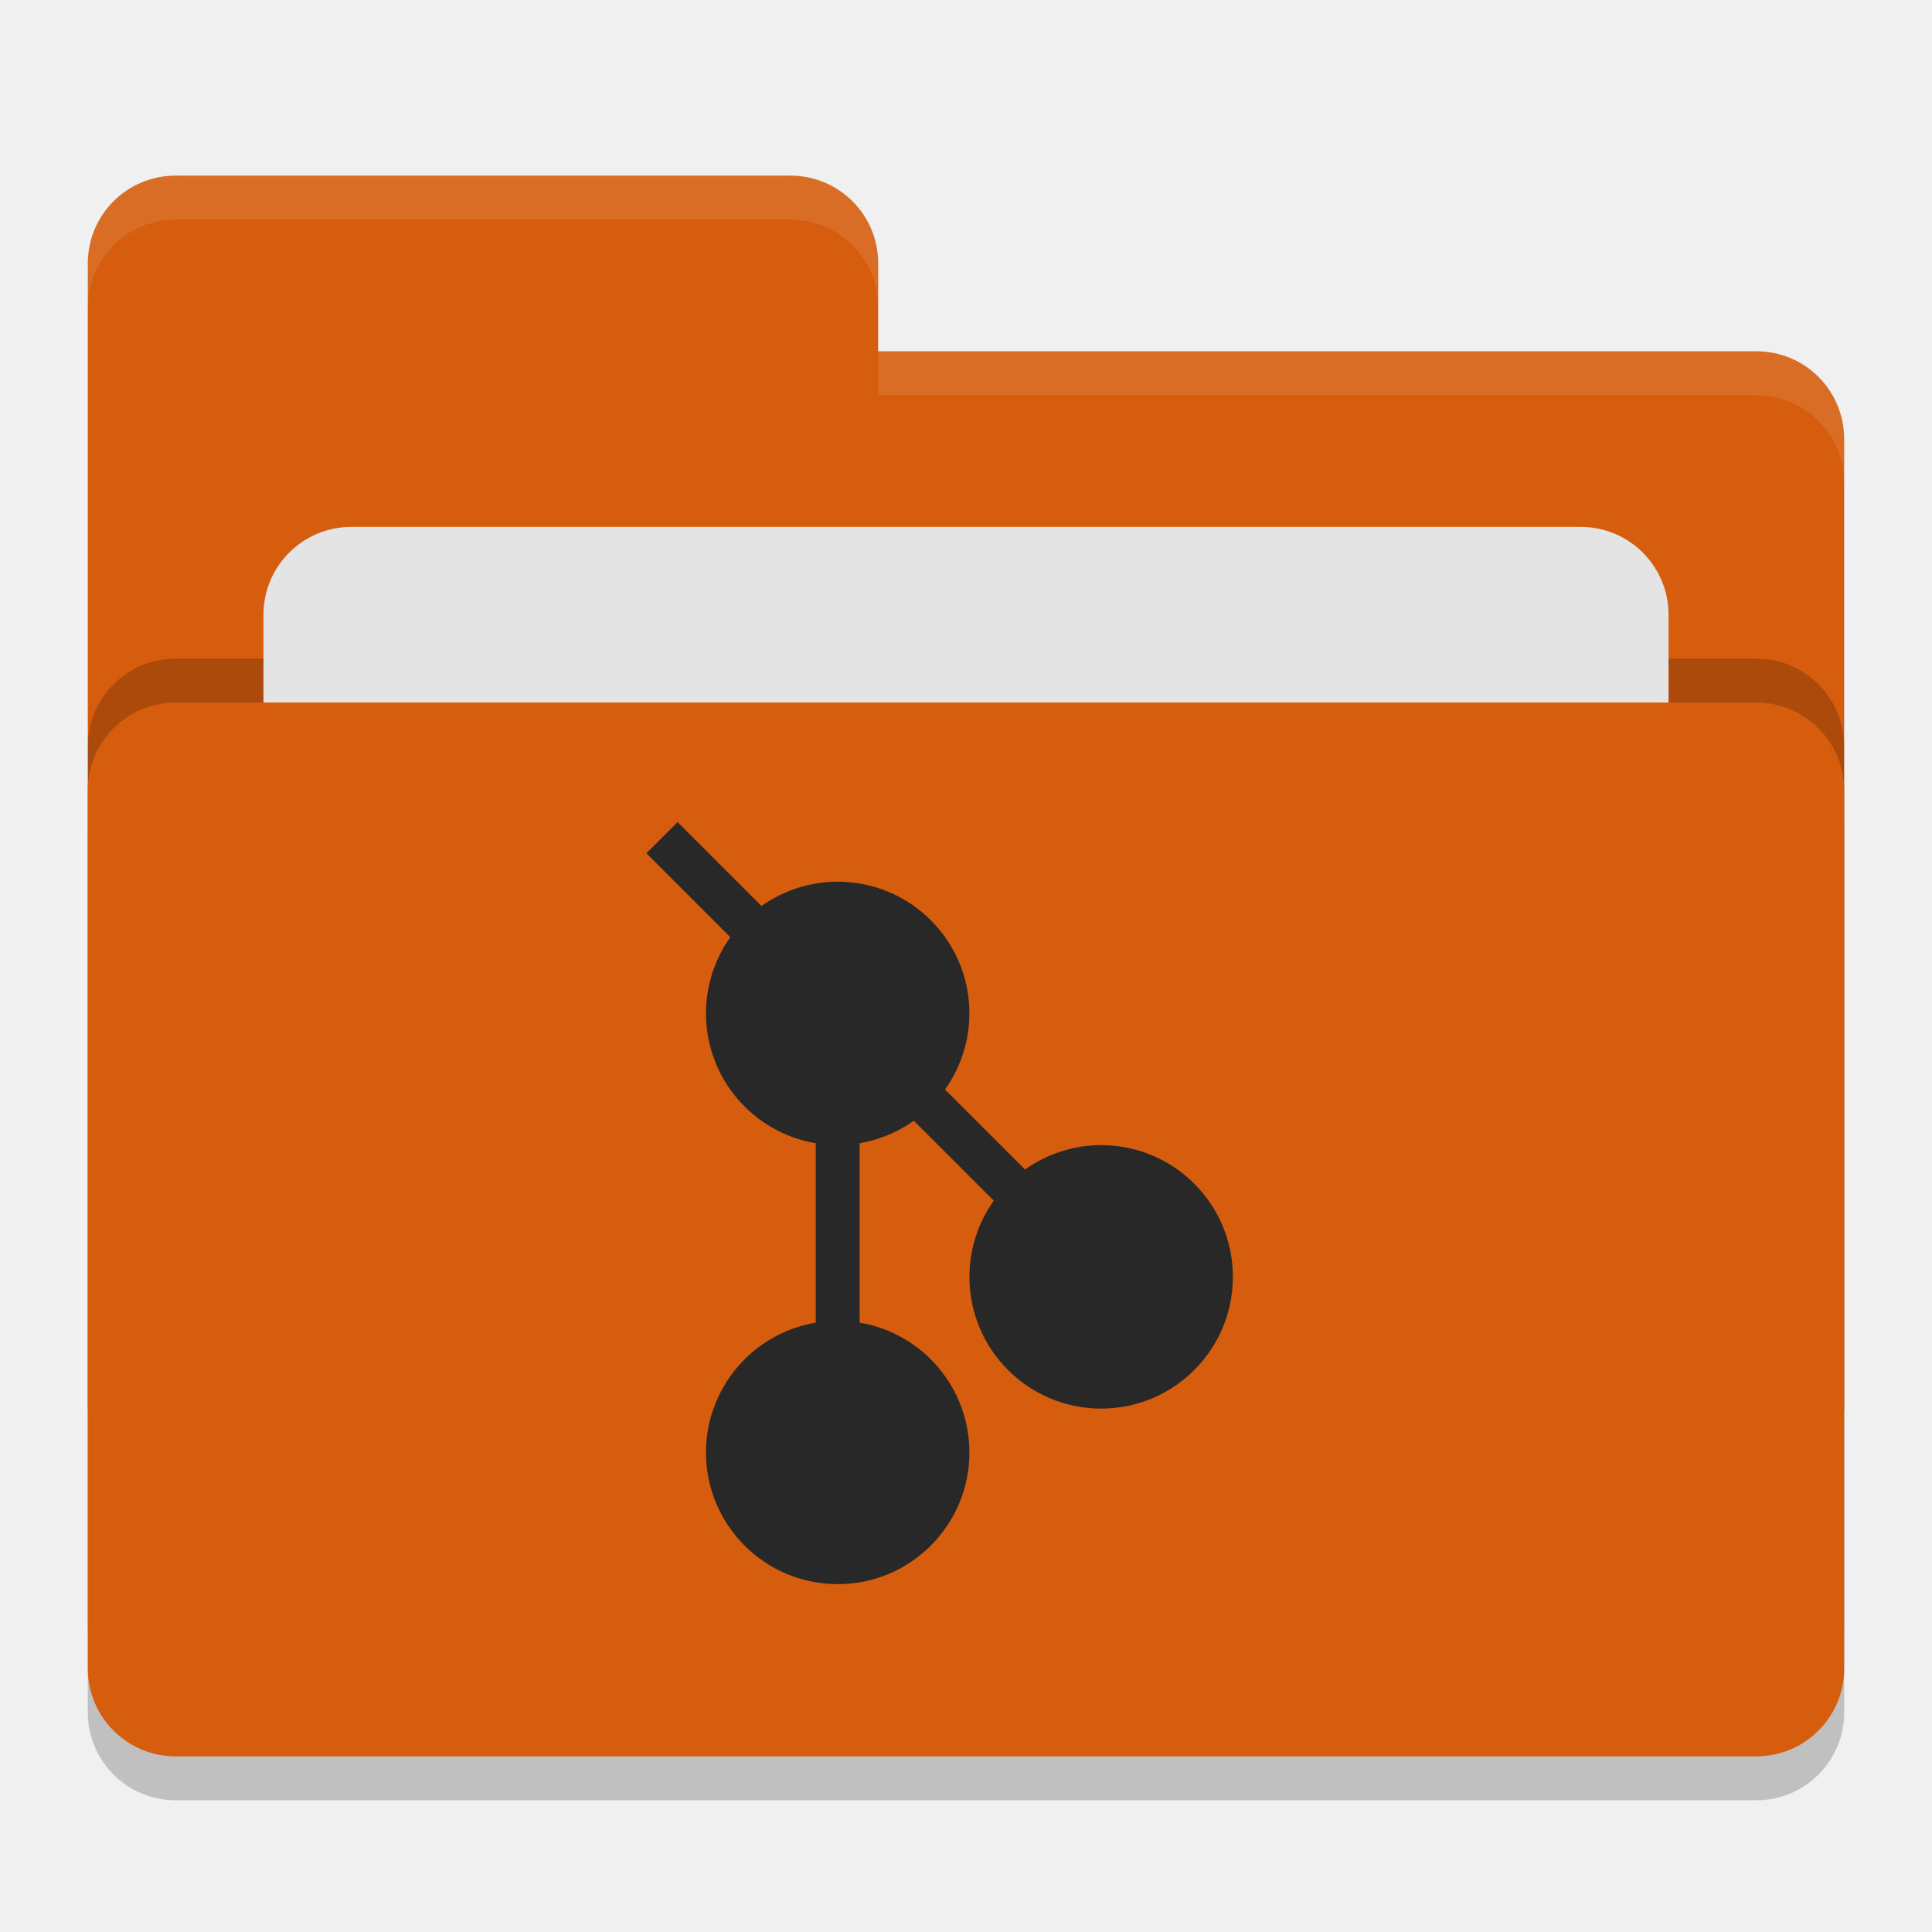
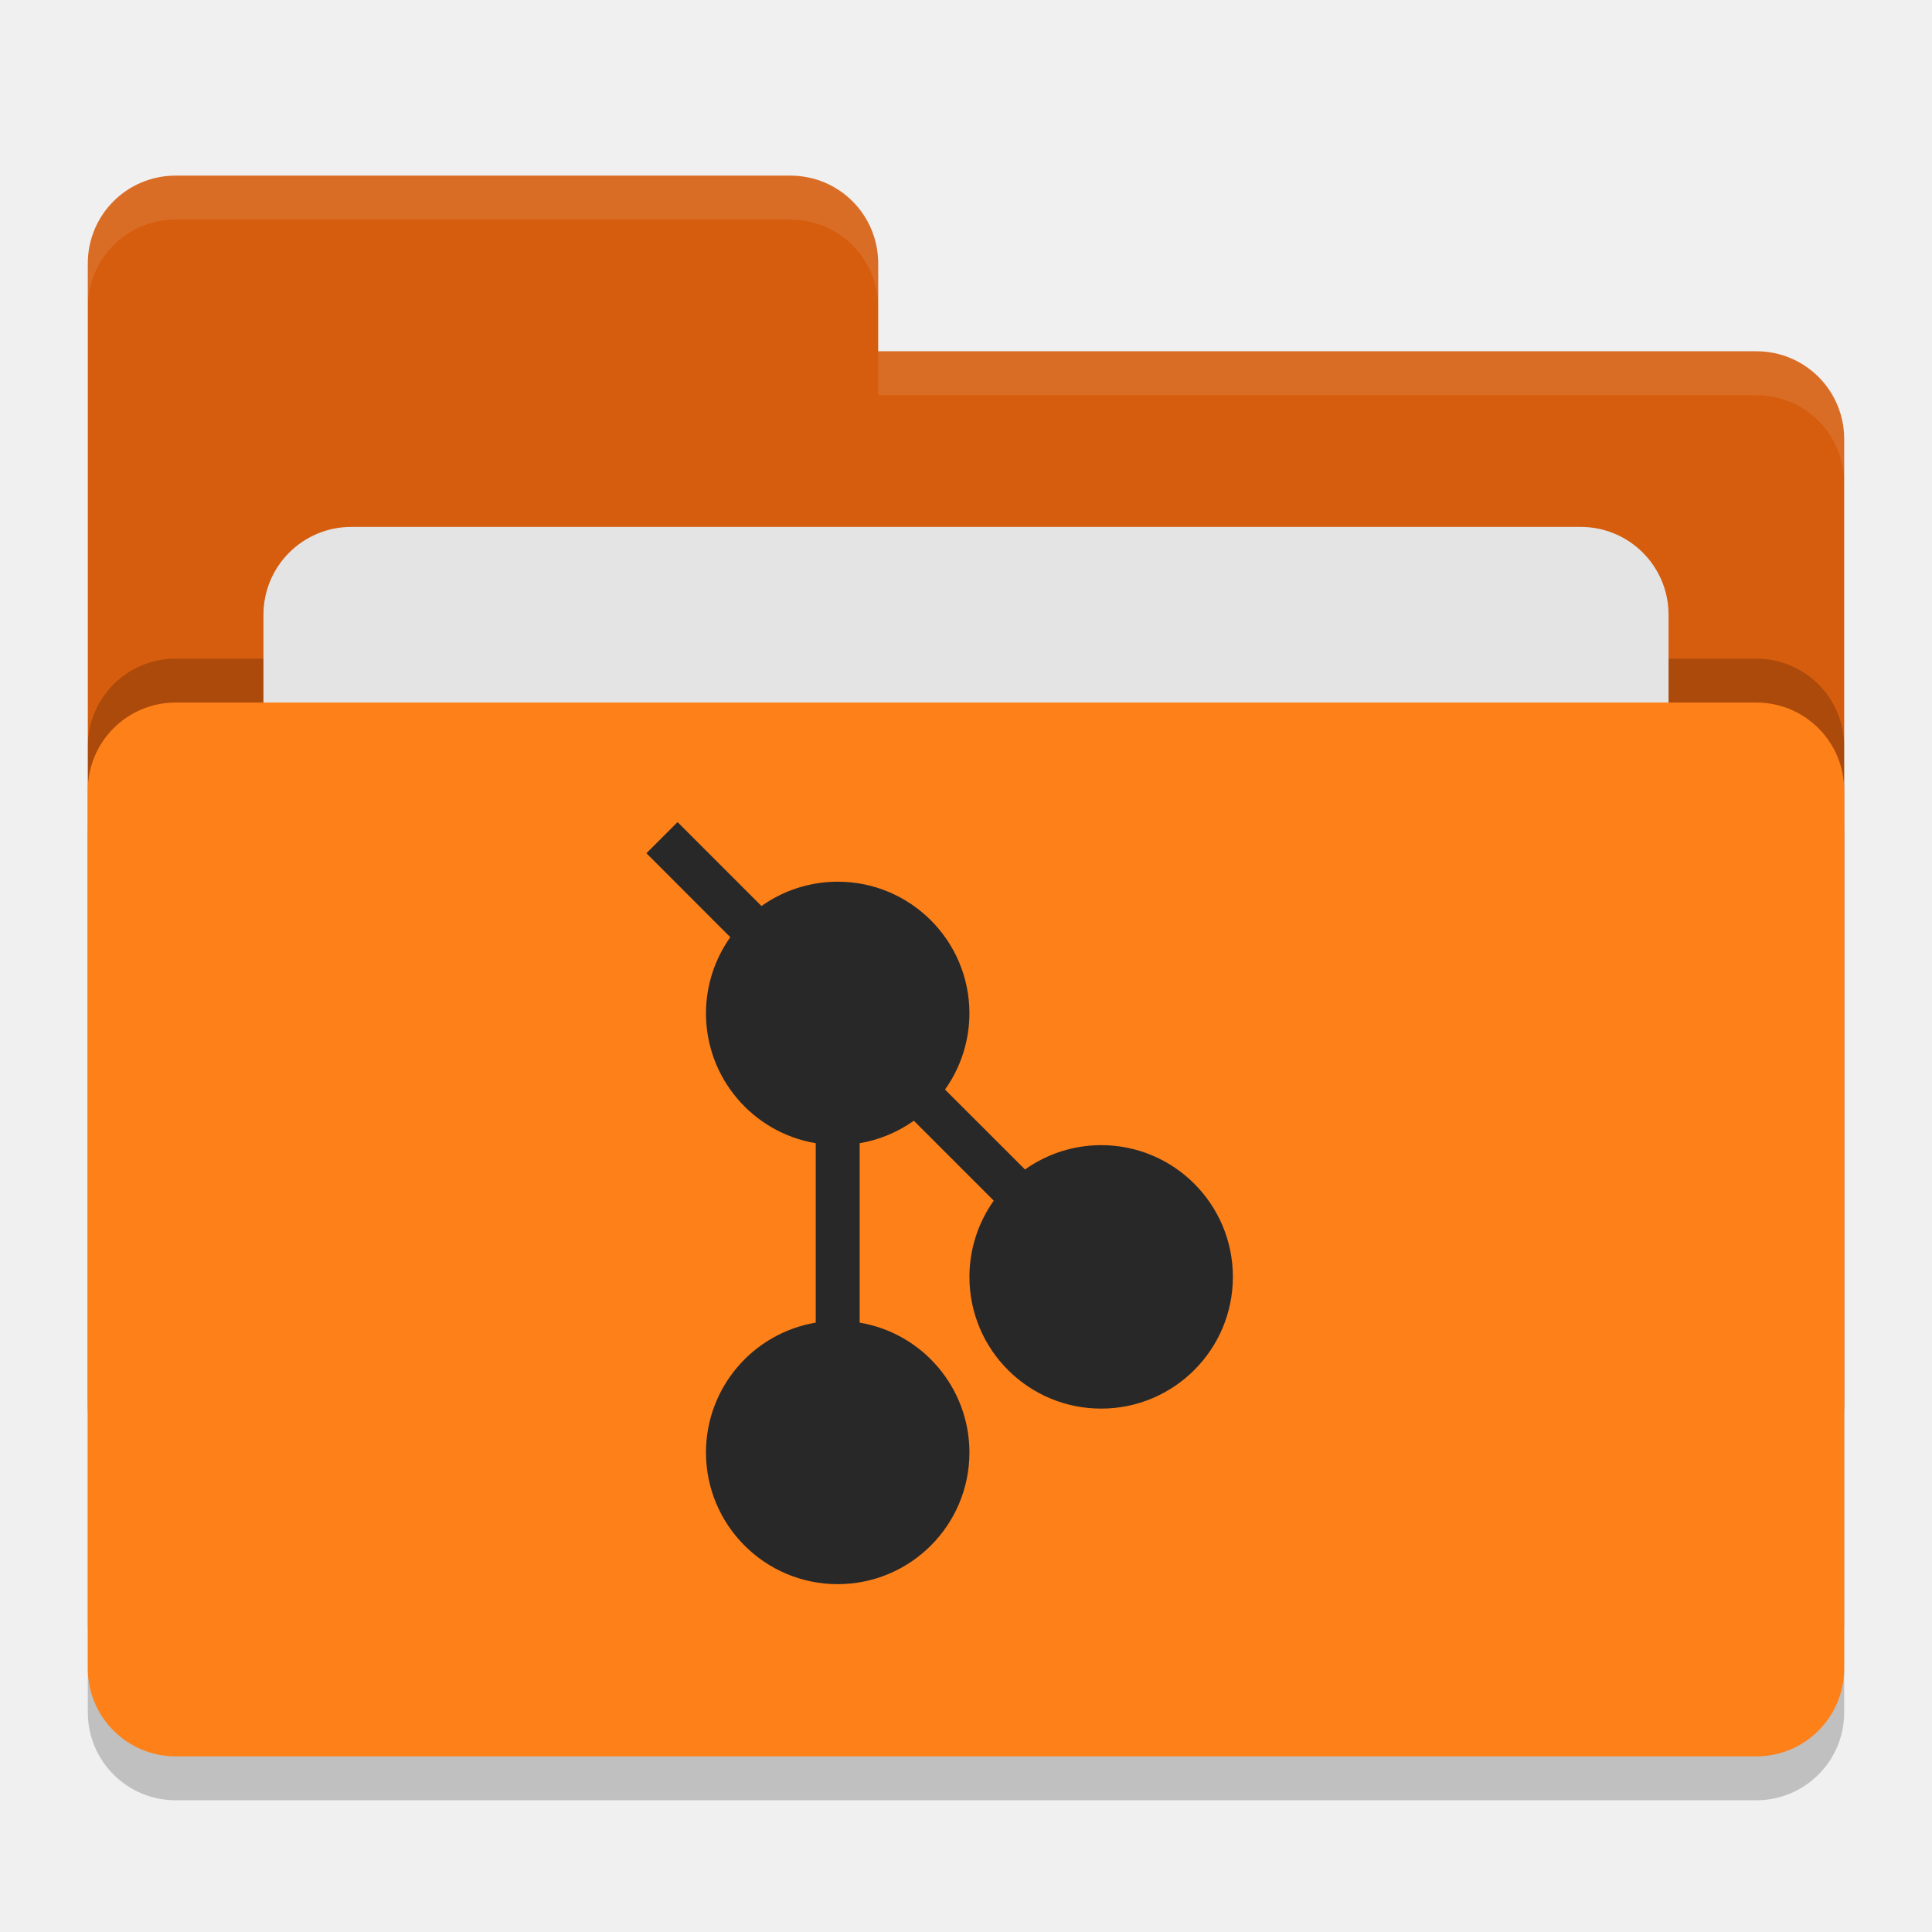
<svg xmlns="http://www.w3.org/2000/svg" width="22" height="22" version="1">
  <rect style="opacity:0.2" width="20" height="12" x="1" y="8.5" rx="1" ry="1" />
  <path style="fill:#d65d0e" d="M 1,16 C 1,16.554 1.446,17 2,17 H 20 C 20.554,17 21,16.554 21,16 V 5 C 21,4.446 20.554,4 20,4 H 10 V 3 C 10,2.446 9.554,2 9,2 H 2 C 1.446,2 1,2.446 1,3" />
  <rect style="opacity:0.2" width="20" height="12" x="1" y="7.5" rx="1" ry="1" />
  <rect style="fill:#e4e4e4" width="16" height="8" x="3" y="6" rx="1" ry="1" />
-   <rect style="fill:#d65d0e" width="20" height="12" x="1" y="8" rx="1" ry="1" />
+   <rect style="fill:#fe8019" width="20" height="12" x="1" y="8" rx="1" ry="1" />
  <path style="opacity:0.1;fill:#ffffff" d="M 2,2 C 1.446,2 1,2.446 1,3 V 3.5 C 1,2.946 1.446,2.5 2,2.5 H 9 C 9.554,2.5 10,2.946 10,3.5 V 3 C 10,2.446 9.554,2 9,2 Z M 10,4 V 4.5 H 20 C 20.554,4.5 21,4.946 21,5.5 V 5 C 21,4.446 20.554,4 20,4 Z" />
  <path style="fill:#282828" d="M 7.716,9.361 7.361,9.716 8.316,10.672 A 1.5,1.5 0 0 0 8.039,11.539 1.5,1.5 0 0 0 9.289,13.018 V 15.061 A 1.5,1.5 0 0 0 8.039,16.539 1.5,1.5 0 0 0 9.539,18.039 1.5,1.5 0 0 0 11.039,16.539 1.5,1.5 0 0 0 9.789,15.061 V 13.018 A 1.5,1.5 0 0 0 10.406,12.762 L 11.316,13.672 A 1.5,1.5 0 0 0 11.039,14.54 1.5,1.5 0 0 0 12.539,16.04 1.5,1.5 0 0 0 14.039,14.54 1.5,1.5 0 0 0 12.539,13.04 1.5,1.5 0 0 0 11.672,13.317 L 10.761,12.407 A 1.5,1.5 0 0 0 11.039,11.54 1.5,1.5 0 0 0 9.539,10.04 1.5,1.5 0 0 0 8.671,10.317 L 7.716,9.362 Z" />
</svg>
